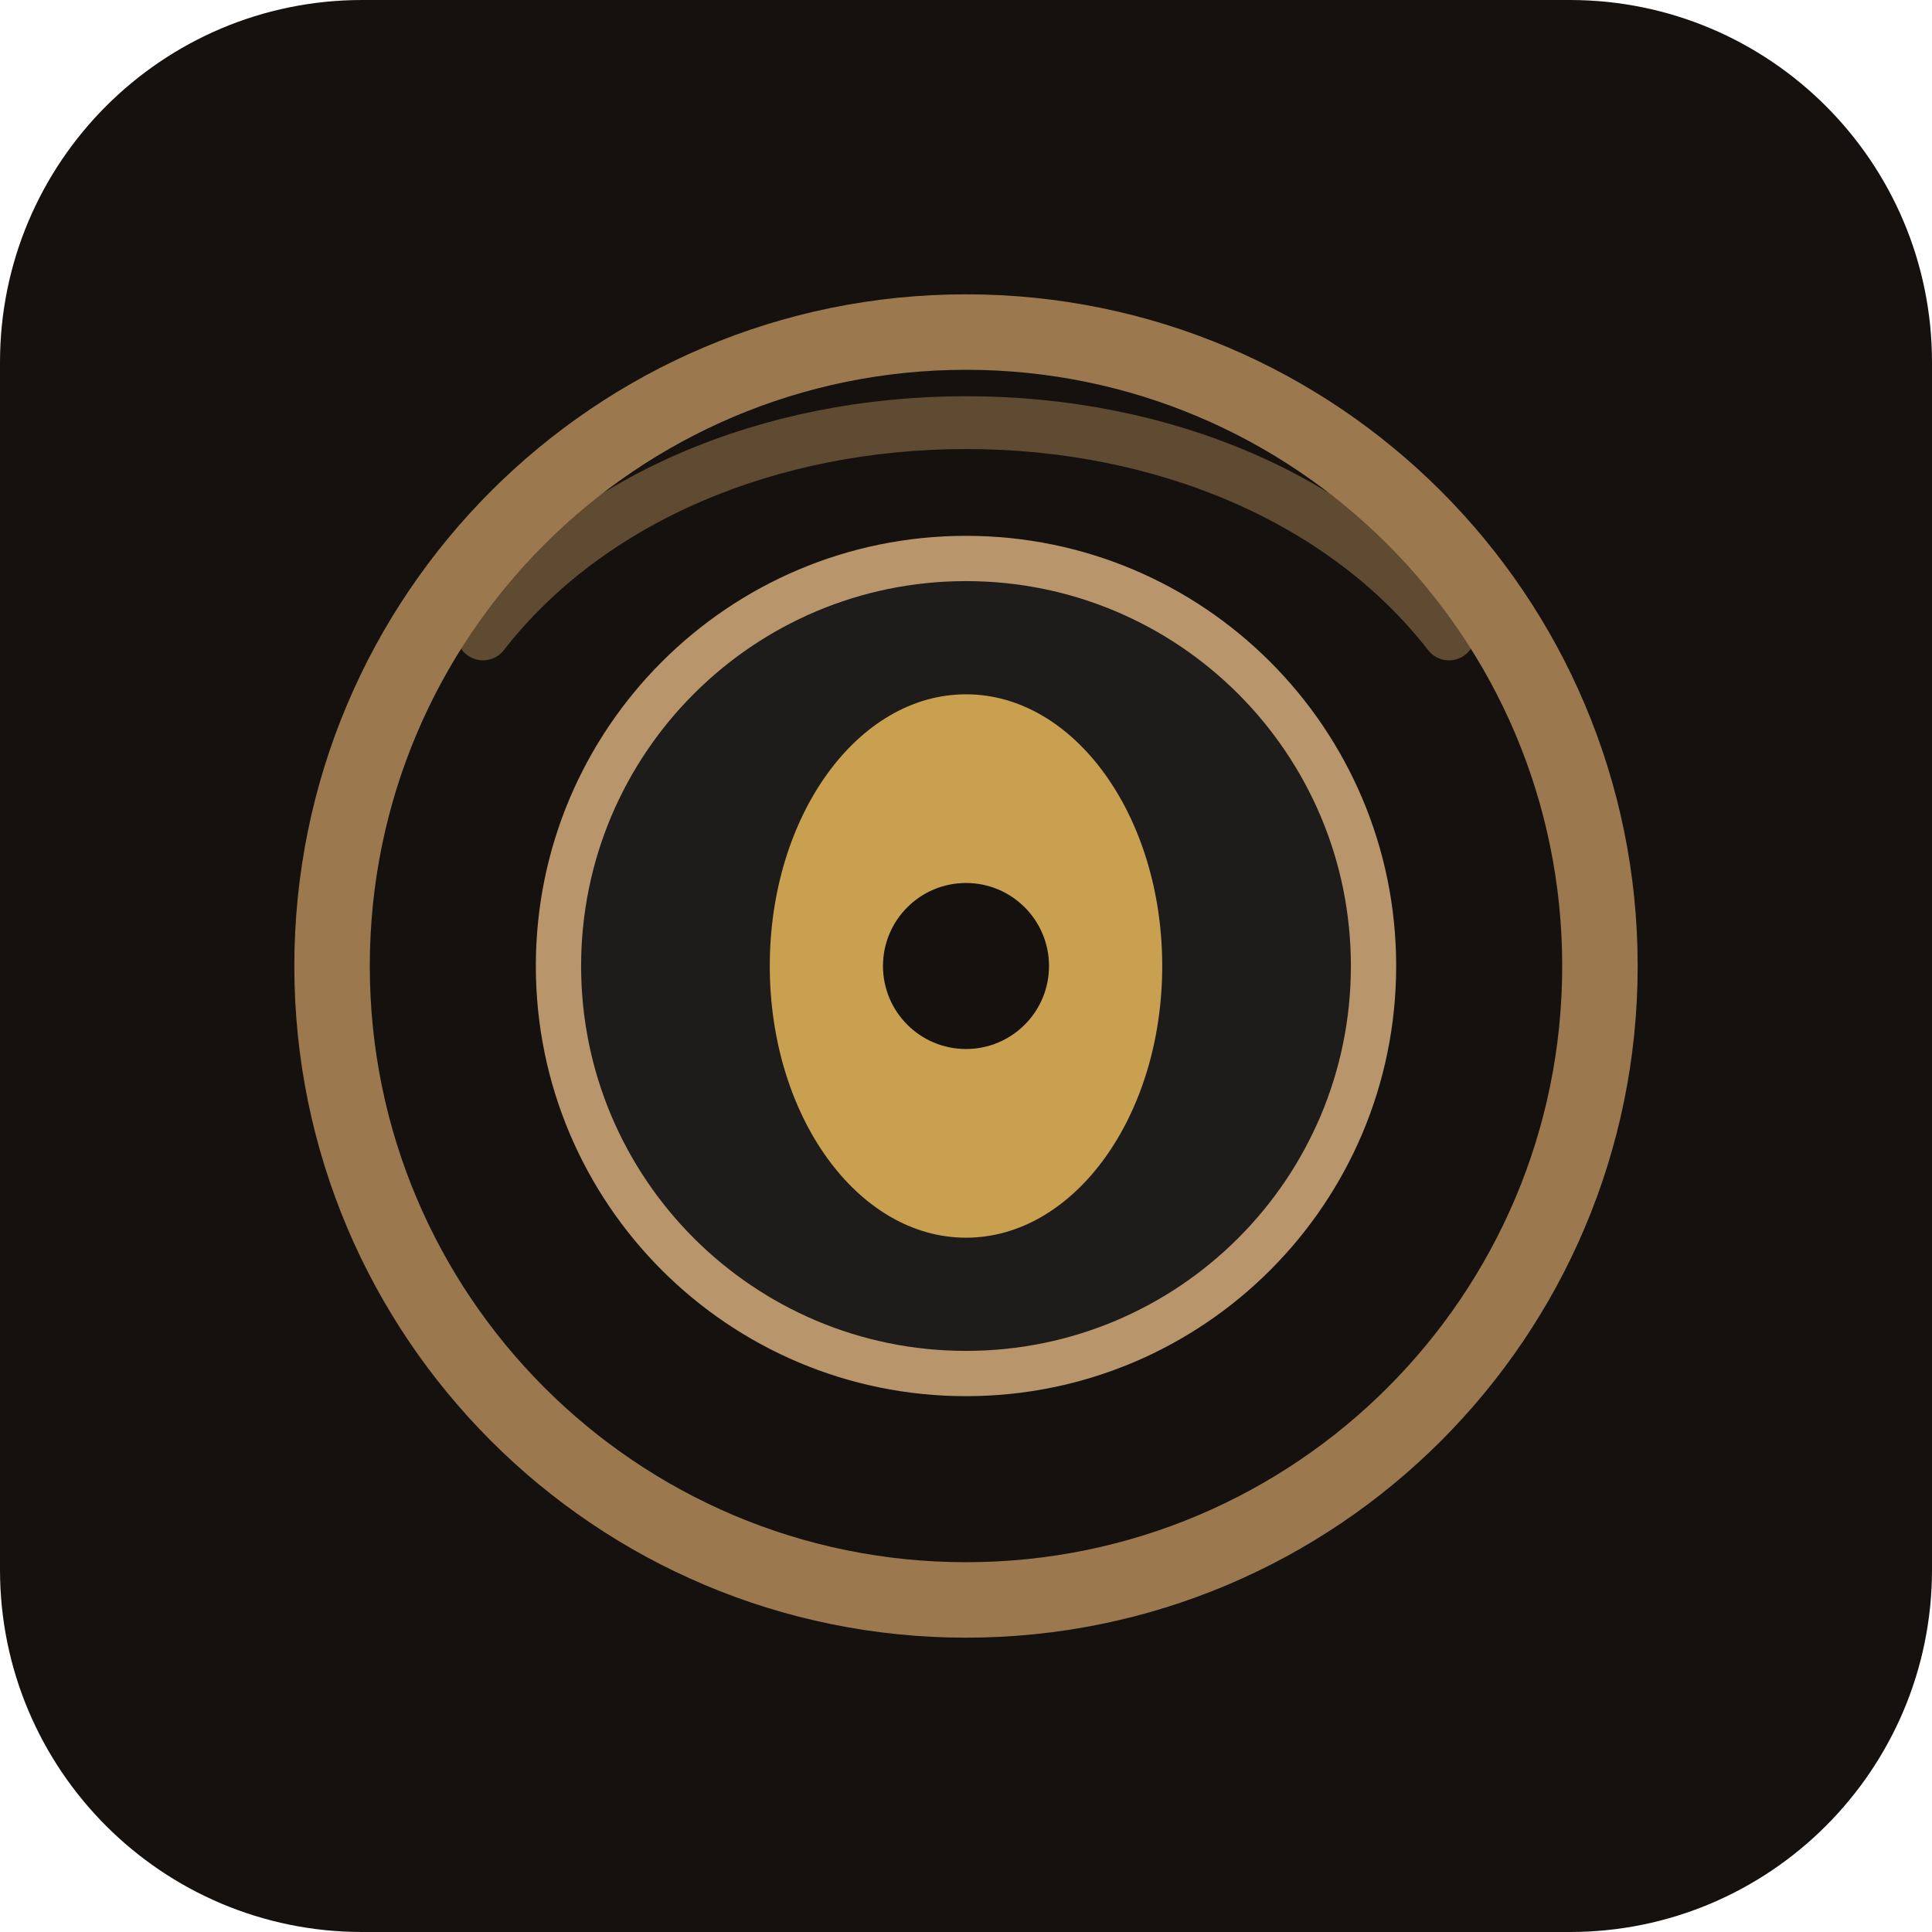
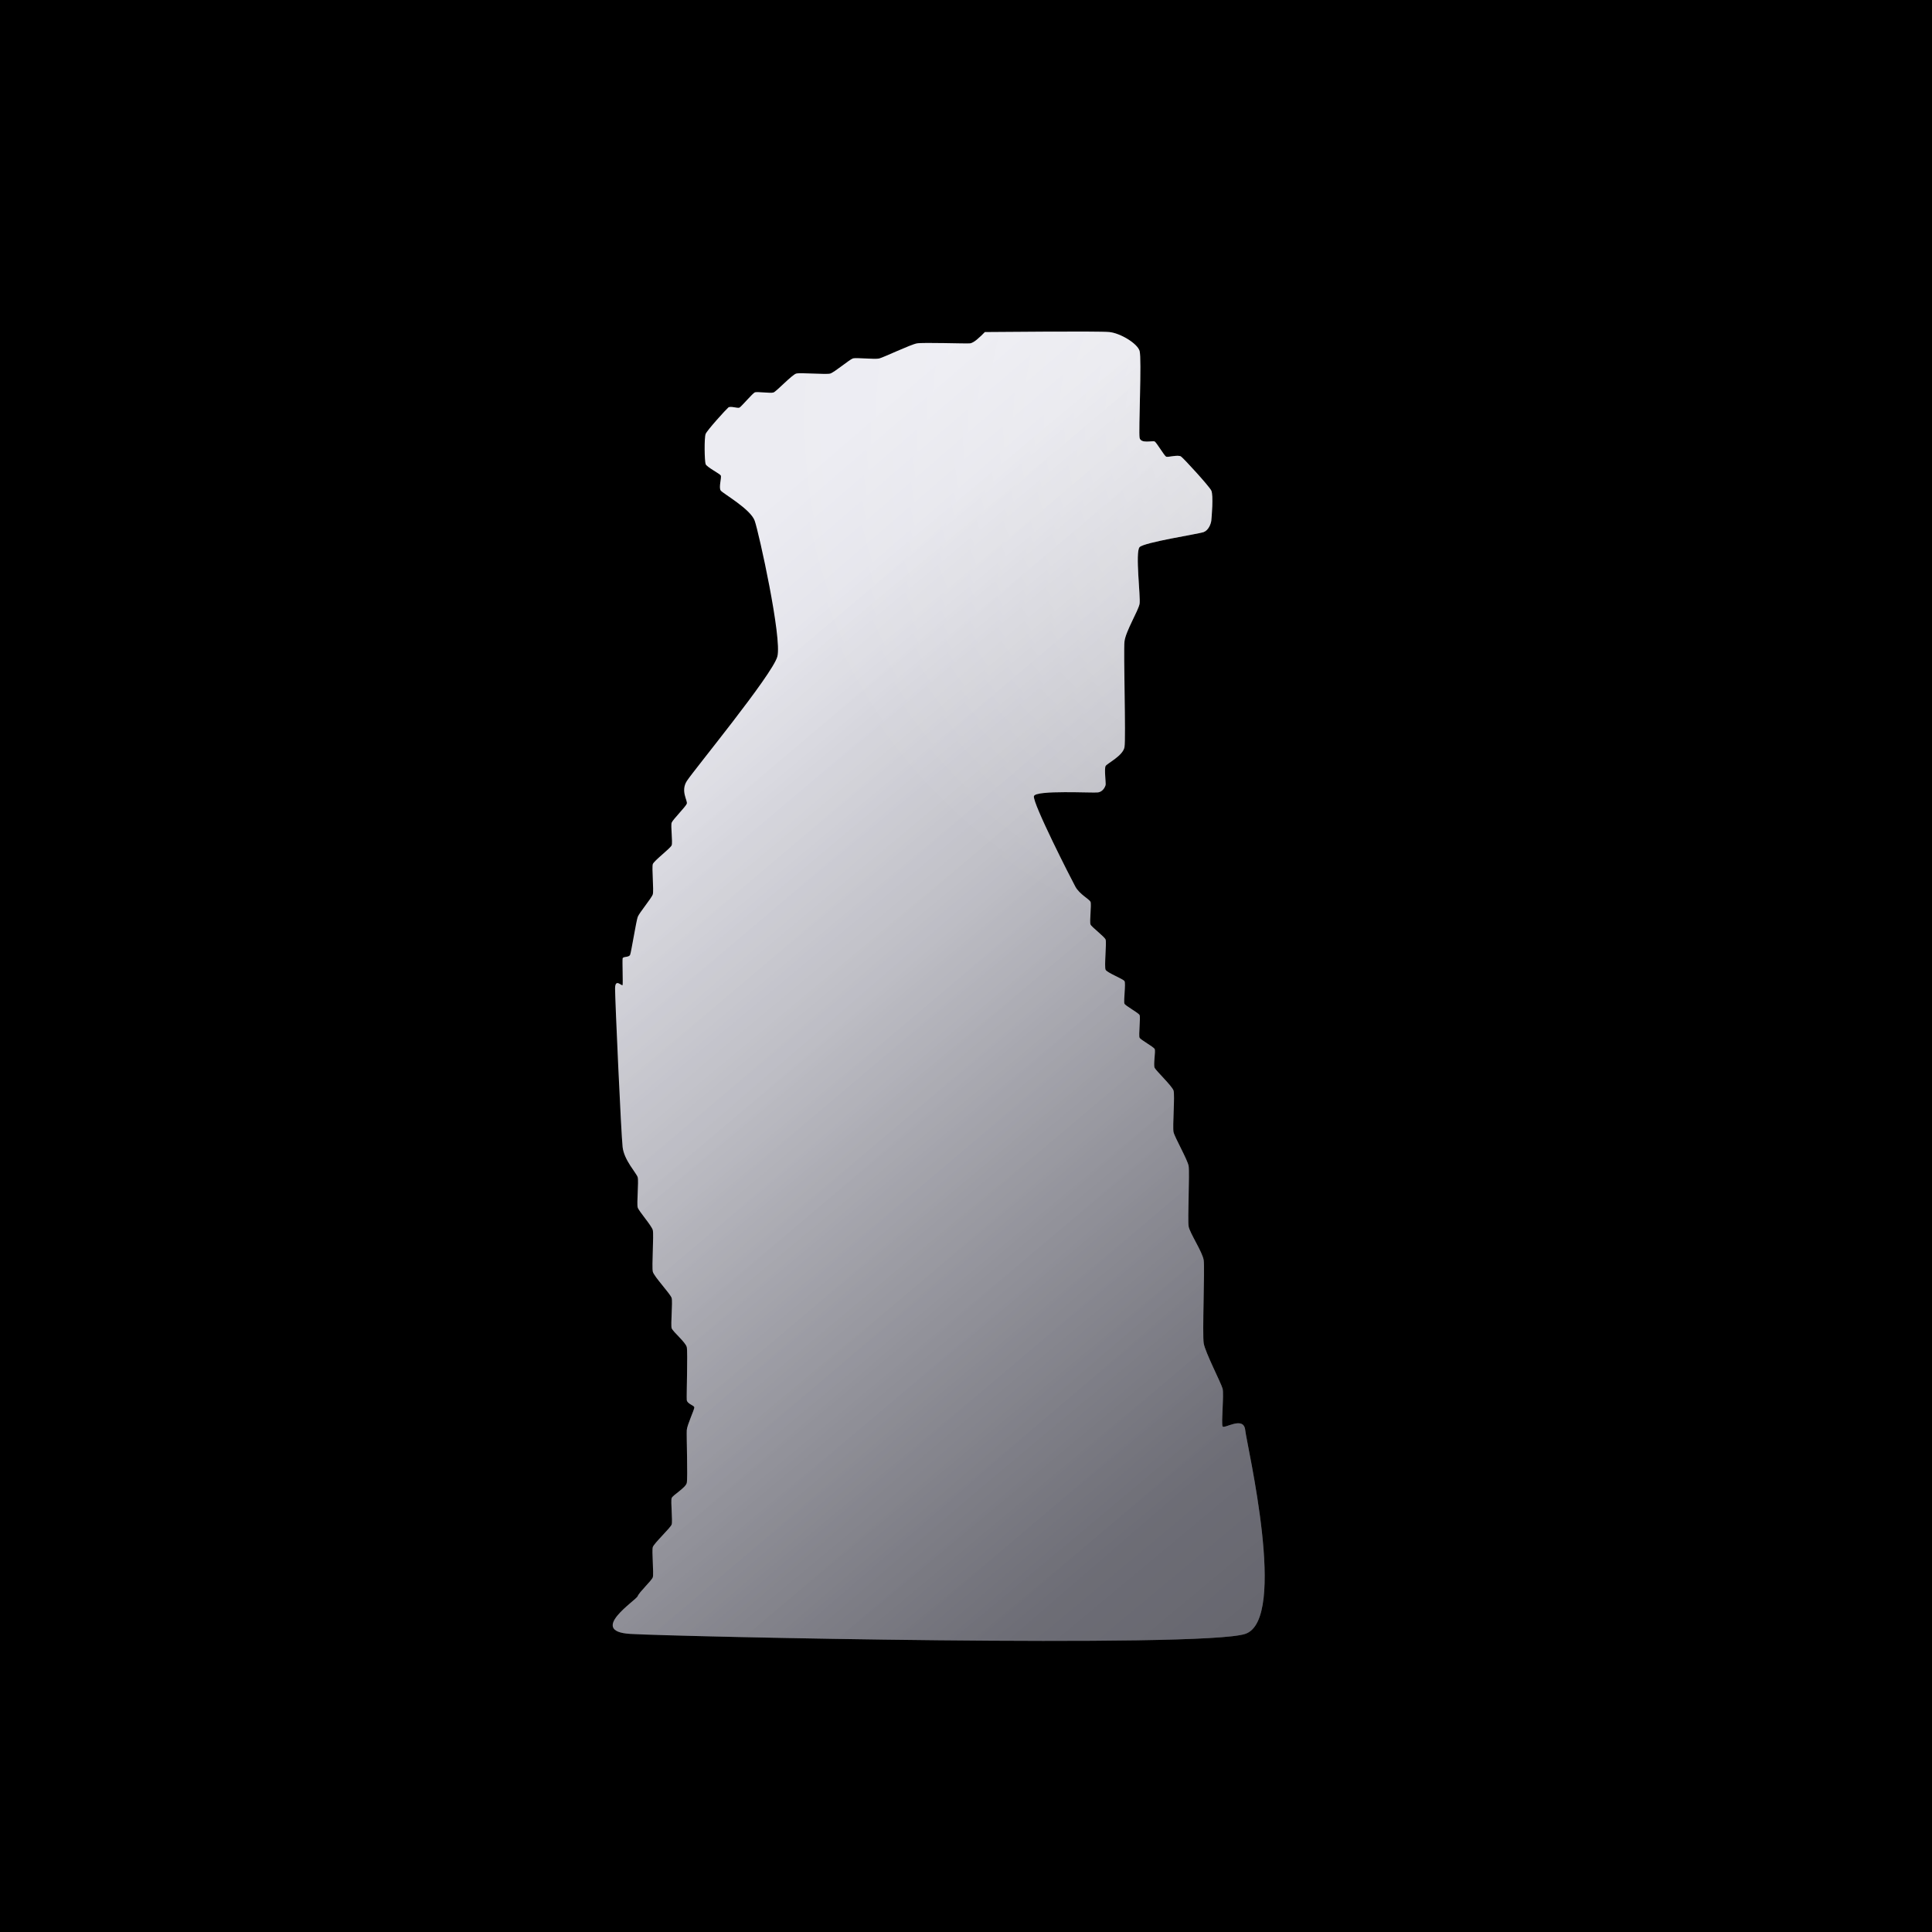
<svg xmlns="http://www.w3.org/2000/svg" viewBox="0 0 512 512" role="img" aria-label="My Mentat">
-   <rect width="512" height="512" rx="96" fill="#14110f" />
-   <circle cx="256" cy="256" r="168" fill="none" stroke="#9c784e" stroke-width="20" />
-   <circle cx="256" cy="256" r="108" fill="#1e1c1a" stroke="#b8956a" stroke-width="12" />
-   <ellipse cx="256" cy="256" rx="52" ry="72" fill="#c9a050" />
-   <circle cx="256" cy="256" r="22" fill="#14110f" />
-   <path d="M128 168c28-36 76-56 128-56s100 20 128 56" fill="none" stroke="#9c784e" stroke-width="14" stroke-linecap="round" opacity="0.55" />
+   <defs>
+     <linearGradient id="mentat-base" x1="34%" y1="8%" x2="72%" y2="96%">
+       <stop offset="0%" stop-color="#ececf2" />
+       <stop offset="42%" stop-color="#d4d4dc" />
+       <stop offset="100%" stop-color="#9a9aa6" />
+     </linearGradient>
+     <linearGradient id="mentat-shadow" x1="18%" y1="52%" x2="58%" y2="100%">
+       <stop offset="0%" stop-color="#000000" stop-opacity="0" />
+       <stop offset="72%" stop-color="#000000" stop-opacity="0.28" />
+       <stop offset="100%" stop-color="#000000" stop-opacity="0.38" />
+     </linearGradient>
+     <radialGradient id="mentat-highlight" cx="68%" cy="22%" r="28%">
+       <stop offset="0%" stop-color="#ffffff" stop-opacity="0.42" />
+       <stop offset="100%" stop-color="#ffffff" stop-opacity="0" />
+     </radialGradient>
+     <clipPath id="mentat-clip">
+       <path d="M 261.0 88.0 C 263.3 88.0, 291.1 87.7, 294.0 88.0 C 296.9 88.3, 301.4 91.0, 302.0 93.0 C 302.6 95.0, 301.7 114.3, 302.0 116.0 C 302.3 117.7, 305.5 116.7, 306.0 117.0 C 306.5 117.3, 308.5 120.7, 309.0 121.0 C 309.5 121.3, 312.2 120.4, 313.0 121.0 C 313.8 121.6, 320.4 128.8, 321.0 130.0 C 321.6 131.2, 321.1 137.2, 321.0 138.0 C 320.9 138.8, 320.3 140.5, 319.0 141.0 C 317.7 141.5, 303.2 143.7, 302.0 145.0 C 300.8 146.3, 302.3 158.3, 302.0 160.0 C 301.7 161.8, 298.3 167.3, 298.0 170.0 C 297.7 172.7, 298.4 195.7, 298.0 198.0 C 297.6 200.3, 293.4 202.3, 293.0 203.0 C 292.6 203.7, 293.1 207.5, 293.0 208.0 C 292.9 208.5, 292.3 209.8, 291.0 210.0 C 289.7 210.2, 274.4 209.3, 274.0 211.0 C 273.6 212.8, 283.9 233.0, 285.0 235.0 C 286.1 237.0, 288.7 238.3, 289.0 239.0 C 289.3 239.7, 288.7 244.3, 289.0 245.0 C 289.3 245.7, 292.7 248.2, 293.0 249.0 C 293.3 249.8, 292.6 256.2, 293.0 257.0 C 293.4 257.8, 297.6 259.4, 298.0 260.0 C 298.4 260.6, 297.7 265.4, 298.0 266.0 C 298.3 266.6, 301.7 268.4, 302.0 269.0 C 302.3 269.6, 301.7 274.4, 302.0 275.0 C 302.3 275.6, 305.7 277.4, 306.0 278.0 C 306.3 278.6, 305.6 282.2, 306.0 283.0 C 306.4 283.8, 310.6 287.8, 311.0 289.0 C 311.4 290.2, 310.7 298.6, 311.0 300.0 C 311.3 301.4, 314.7 307.3, 315.0 309.0 C 315.3 310.8, 314.7 323.3, 315.0 325.0 C 315.3 326.8, 318.7 331.8, 319.0 334.0 C 319.3 336.2, 318.6 353.6, 319.0 356.0 C 319.4 358.4, 323.6 366.5, 324.0 368.0 C 324.4 369.5, 323.6 377.2, 324.0 378.0 C 324.4 378.8, 329.6 375.1, 330.0 379.0 C 330.4 382.9, 341.4 429.2, 330.0 433.0 C 318.6 436.8, 178.3 433.7, 167.0 433.0 C 155.7 432.3, 168.6 424.1, 169.0 423.0 C 169.4 421.9, 172.7 418.9, 173.0 418.0 C 173.3 417.1, 172.7 411.0, 173.0 410.0 C 173.3 409.0, 177.7 404.9, 178.0 404.0 C 178.3 403.1, 177.7 397.8, 178.0 397.0 C 178.3 396.2, 181.7 394.3, 182.0 393.0 C 182.3 391.7, 181.9 380.4, 182.0 379.0 C 182.1 377.6, 184.0 373.6, 184.0 373.0 C 184.0 372.4, 182.1 372.1, 182.0 371.0 C 181.9 369.9, 182.3 358.3, 182.0 357.0 C 181.7 355.7, 178.3 352.9, 178.0 352.0 C 177.7 351.1, 178.3 345.1, 178.0 344.0 C 177.7 342.9, 173.3 338.3, 173.0 337.0 C 172.7 335.7, 173.3 327.2, 173.0 326.0 C 172.7 324.8, 169.3 321.0, 169.0 320.0 C 168.7 319.0, 169.3 313.1, 169.0 312.0 C 168.7 310.9, 165.4 307.5, 165.0 304.0 C 164.6 300.5, 163.0 265.0, 163.0 262.0 C 163.0 259.0, 164.9 261.6, 165.0 261.0 C 165.1 260.4, 164.9 254.6, 165.0 254.0 C 165.1 253.4, 166.7 253.8, 167.0 253.0 C 167.3 252.2, 168.6 244.1, 169.0 243.0 C 169.4 241.9, 172.7 238.0, 173.0 237.0 C 173.3 236.0, 172.7 229.9, 173.0 229.0 C 173.3 228.1, 177.7 224.8, 178.0 224.0 C 178.3 223.2, 177.7 218.8, 178.0 218.0 C 178.3 217.2, 181.7 213.8, 182.0 213.0 C 182.3 212.2, 180.3 209.7, 182.0 207.0 C 183.7 204.3, 204.7 178.8, 206.0 174.0 C 207.3 169.2, 201.1 141.1, 200.0 138.0 C 198.9 134.9, 191.6 130.8, 191.0 130.0 C 190.4 129.2, 191.3 126.5, 191.0 126.0 C 190.7 125.5, 187.3 123.8, 187.0 123.0 C 186.7 122.2, 186.6 116.0, 187.0 115.0 C 187.4 114.0, 192.4 108.5, 193.0 108.0 C 193.6 107.5, 195.5 108.3, 196.0 108.0 C 196.5 107.7, 199.4 104.3, 200.0 104.0 C 200.6 103.7, 204.2 104.3, 205.0 104.0 C 205.8 103.7, 209.9 99.3, 211.0 99.0 C 212.1 98.7, 218.9 99.3, 220.0 99.0 C 221.1 98.7, 225.1 95.3, 226.0 95.0 C 226.9 94.7, 231.8 95.3, 233.0 95.0 C 234.2 94.7, 241.3 91.3, 243.0 91.0 C 244.7 90.7, 255.8 91.1, 257.0 91.0 C 258.2 90.9, 259.8 89.1, 260.0 89.0 Z" />
+     </clipPath>
+   </defs>
+   <rect width="512" height="512" fill="#000000" />
+   <g clip-path="url(#mentat-clip)">
+     <path fill="url(#mentat-base)" d="M 261.0 88.0 C 263.3 88.0, 291.1 87.7, 294.0 88.0 C 296.9 88.3, 301.4 91.0, 302.0 93.0 C 302.6 95.0, 301.7 114.3, 302.0 116.0 C 302.3 117.7, 305.5 116.7, 306.0 117.0 C 306.5 117.3, 308.5 120.7, 309.0 121.0 C 309.5 121.3, 312.2 120.4, 313.0 121.0 C 313.8 121.6, 320.4 128.8, 321.0 130.0 C 321.6 131.2, 321.1 137.2, 321.0 138.0 C 320.9 138.8, 320.3 140.5, 319.0 141.0 C 317.7 141.5, 303.2 143.7, 302.0 145.0 C 300.8 146.3, 302.3 158.3, 302.0 160.0 C 301.7 161.8, 298.3 167.3, 298.0 170.0 C 297.7 172.7, 298.4 195.7, 298.0 198.0 C 297.6 200.3, 293.4 202.3, 293.0 203.0 C 292.6 203.7, 293.1 207.5, 293.0 208.0 C 292.9 208.5, 292.3 209.8, 291.0 210.0 C 289.7 210.2, 274.4 209.3, 274.0 211.0 C 273.6 212.8, 283.9 233.0, 285.0 235.0 C 286.1 237.0, 288.7 238.3, 289.0 239.0 C 289.3 239.7, 288.7 244.3, 289.0 245.0 C 289.3 245.7, 292.7 248.2, 293.0 249.0 C 293.3 249.8, 292.6 256.2, 293.0 257.0 C 293.4 257.8, 297.6 259.4, 298.0 260.0 C 298.4 260.6, 297.7 265.4, 298.0 266.0 C 298.3 266.6, 301.7 268.4, 302.0 269.0 C 302.3 269.6, 301.7 274.4, 302.0 275.0 C 302.3 275.6, 305.7 277.4, 306.0 278.0 C 306.3 278.6, 305.6 282.2, 306.0 283.0 C 306.4 283.8, 310.6 287.8, 311.0 289.0 C 311.4 290.2, 310.7 298.6, 311.0 300.0 C 311.3 301.4, 314.7 307.3, 315.0 309.0 C 315.3 310.8, 314.7 323.3, 315.0 325.0 C 315.3 326.8, 318.7 331.8, 319.0 334.0 C 319.3 336.2, 318.6 353.6, 319.0 356.0 C 319.4 358.4, 323.6 366.5, 324.0 368.0 C 324.4 369.5, 323.6 377.2, 324.0 378.0 C 324.4 378.8, 329.6 375.1, 330.0 379.0 C 330.4 382.9, 341.4 429.2, 330.0 433.0 C 318.6 436.8, 178.3 433.7, 167.0 433.0 C 155.7 432.3, 168.6 424.1, 169.0 423.0 C 169.4 421.9, 172.7 418.9, 173.0 418.0 C 173.3 417.1, 172.7 411.0, 173.0 410.0 C 173.3 409.0, 177.7 404.9, 178.0 404.0 C 178.3 403.1, 177.7 397.8, 178.0 397.0 C 178.3 396.2, 181.7 394.3, 182.0 393.0 C 182.3 391.7, 181.9 380.4, 182.0 379.0 C 182.1 377.6, 184.0 373.6, 184.0 373.0 C 184.0 372.4, 182.1 372.1, 182.0 371.0 C 181.9 369.9, 182.3 358.3, 182.0 357.0 C 181.7 355.7, 178.3 352.9, 178.0 352.0 C 177.7 351.1, 178.3 345.1, 178.0 344.0 C 177.7 342.9, 173.3 338.3, 173.0 337.0 C 172.7 335.7, 173.3 327.2, 173.0 326.0 C 172.7 324.8, 169.3 321.0, 169.0 320.0 C 168.7 319.0, 169.3 313.1, 169.0 312.0 C 168.7 310.9, 165.4 307.5, 165.0 304.0 C 164.6 300.5, 163.0 265.0, 163.0 262.0 C 163.0 259.0, 164.9 261.6, 165.0 261.0 C 165.1 260.4, 164.9 254.6, 165.0 254.0 C 165.1 253.4, 166.7 253.8, 167.0 253.0 C 167.3 252.2, 168.6 244.1, 169.0 243.0 C 169.4 241.9, 172.7 238.0, 173.0 237.0 C 173.3 236.0, 172.7 229.9, 173.0 229.0 C 173.3 228.1, 177.7 224.8, 178.0 224.0 C 178.3 223.2, 177.7 218.8, 178.0 218.0 C 178.3 217.2, 181.7 213.8, 182.0 213.0 C 182.3 212.2, 180.3 209.7, 182.0 207.0 C 183.7 204.3, 204.7 178.8, 206.0 174.0 C 207.3 169.2, 201.1 141.1, 200.0 138.0 C 198.9 134.9, 191.6 130.8, 191.0 130.0 C 190.4 129.2, 191.3 126.5, 191.0 126.0 C 190.7 125.5, 187.3 123.8, 187.0 123.0 C 186.7 122.2, 186.6 116.0, 187.0 115.0 C 187.4 114.0, 192.4 108.5, 193.0 108.0 C 193.6 107.5, 195.5 108.3, 196.0 108.0 C 196.5 107.7, 199.4 104.3, 200.0 104.0 C 200.6 103.7, 204.2 104.3, 205.0 104.0 C 205.8 103.7, 209.9 99.3, 211.0 99.0 C 212.1 98.7, 218.9 99.3, 220.0 99.0 C 221.1 98.7, 225.1 95.3, 226.0 95.0 C 226.9 94.7, 231.8 95.3, 233.0 95.0 C 234.2 94.7, 241.3 91.3, 243.0 91.0 C 244.7 90.7, 255.8 91.1, 257.0 91.0 C 258.2 90.9, 259.8 89.1, 260.0 89.0 Z" />
+     <rect width="512" height="512" fill="url(#mentat-shadow)" />
+     <rect width="512" height="512" fill="url(#mentat-highlight)" />
+   </g>
</svg>
